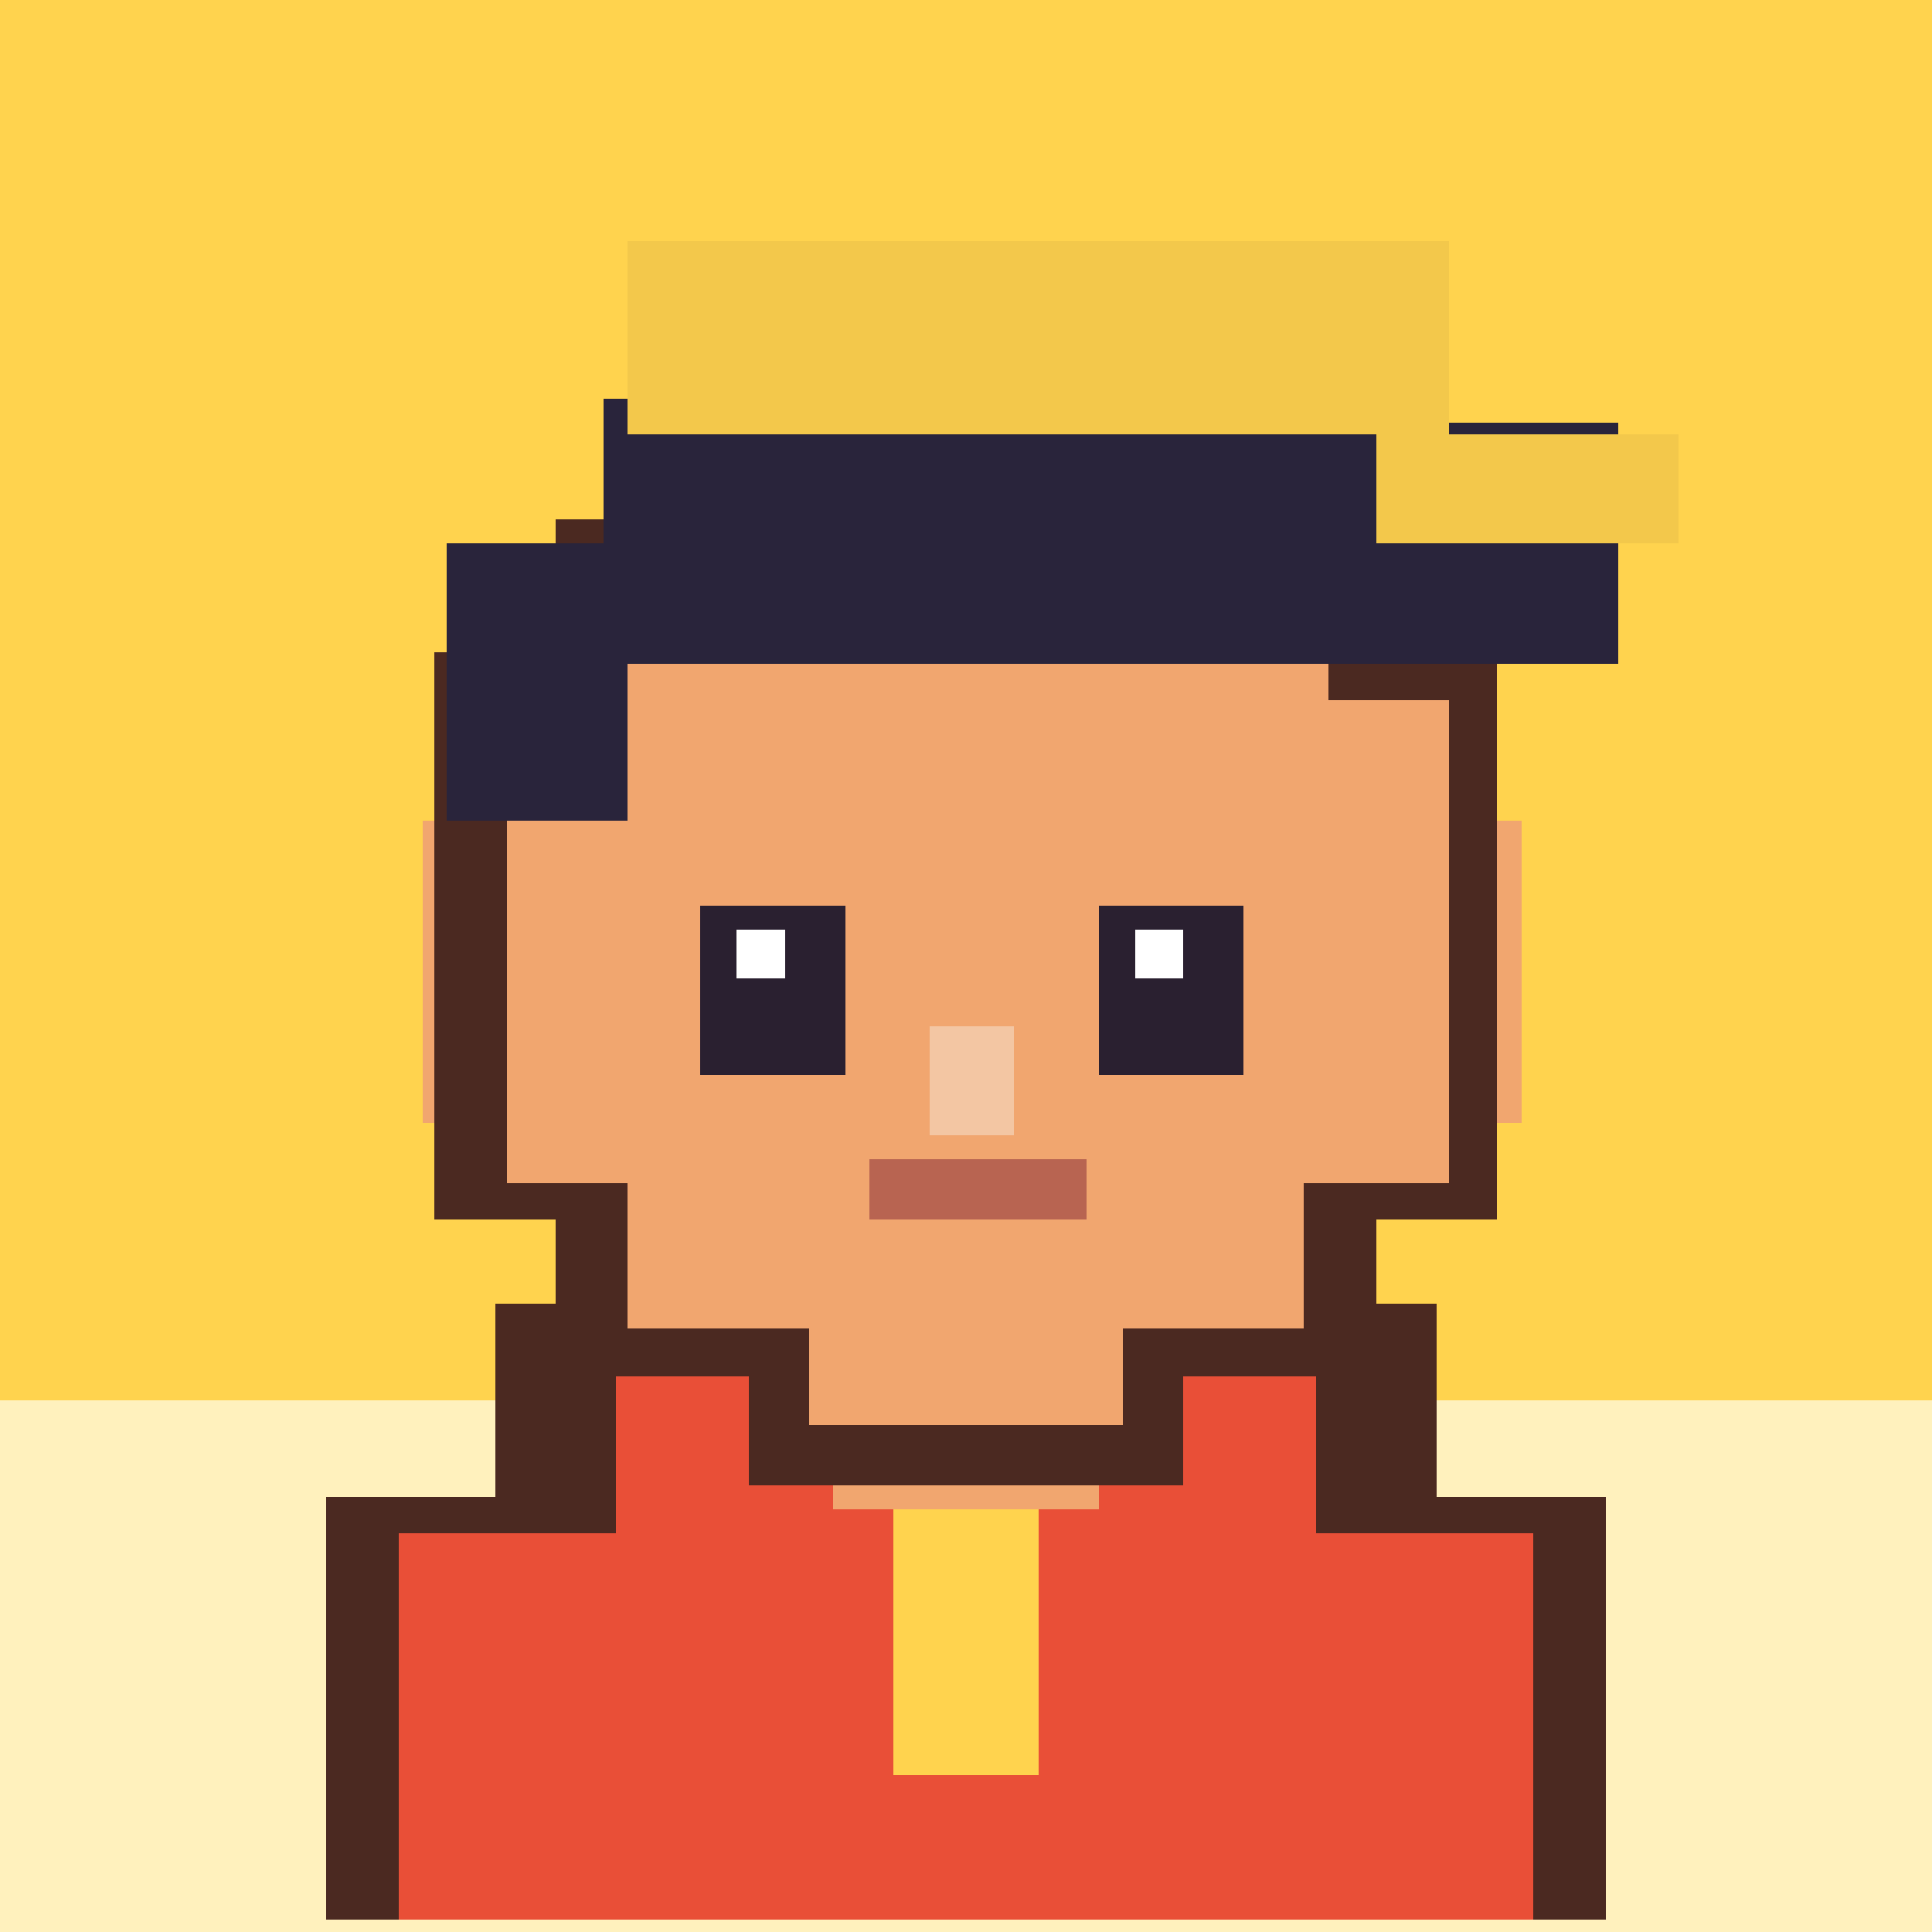
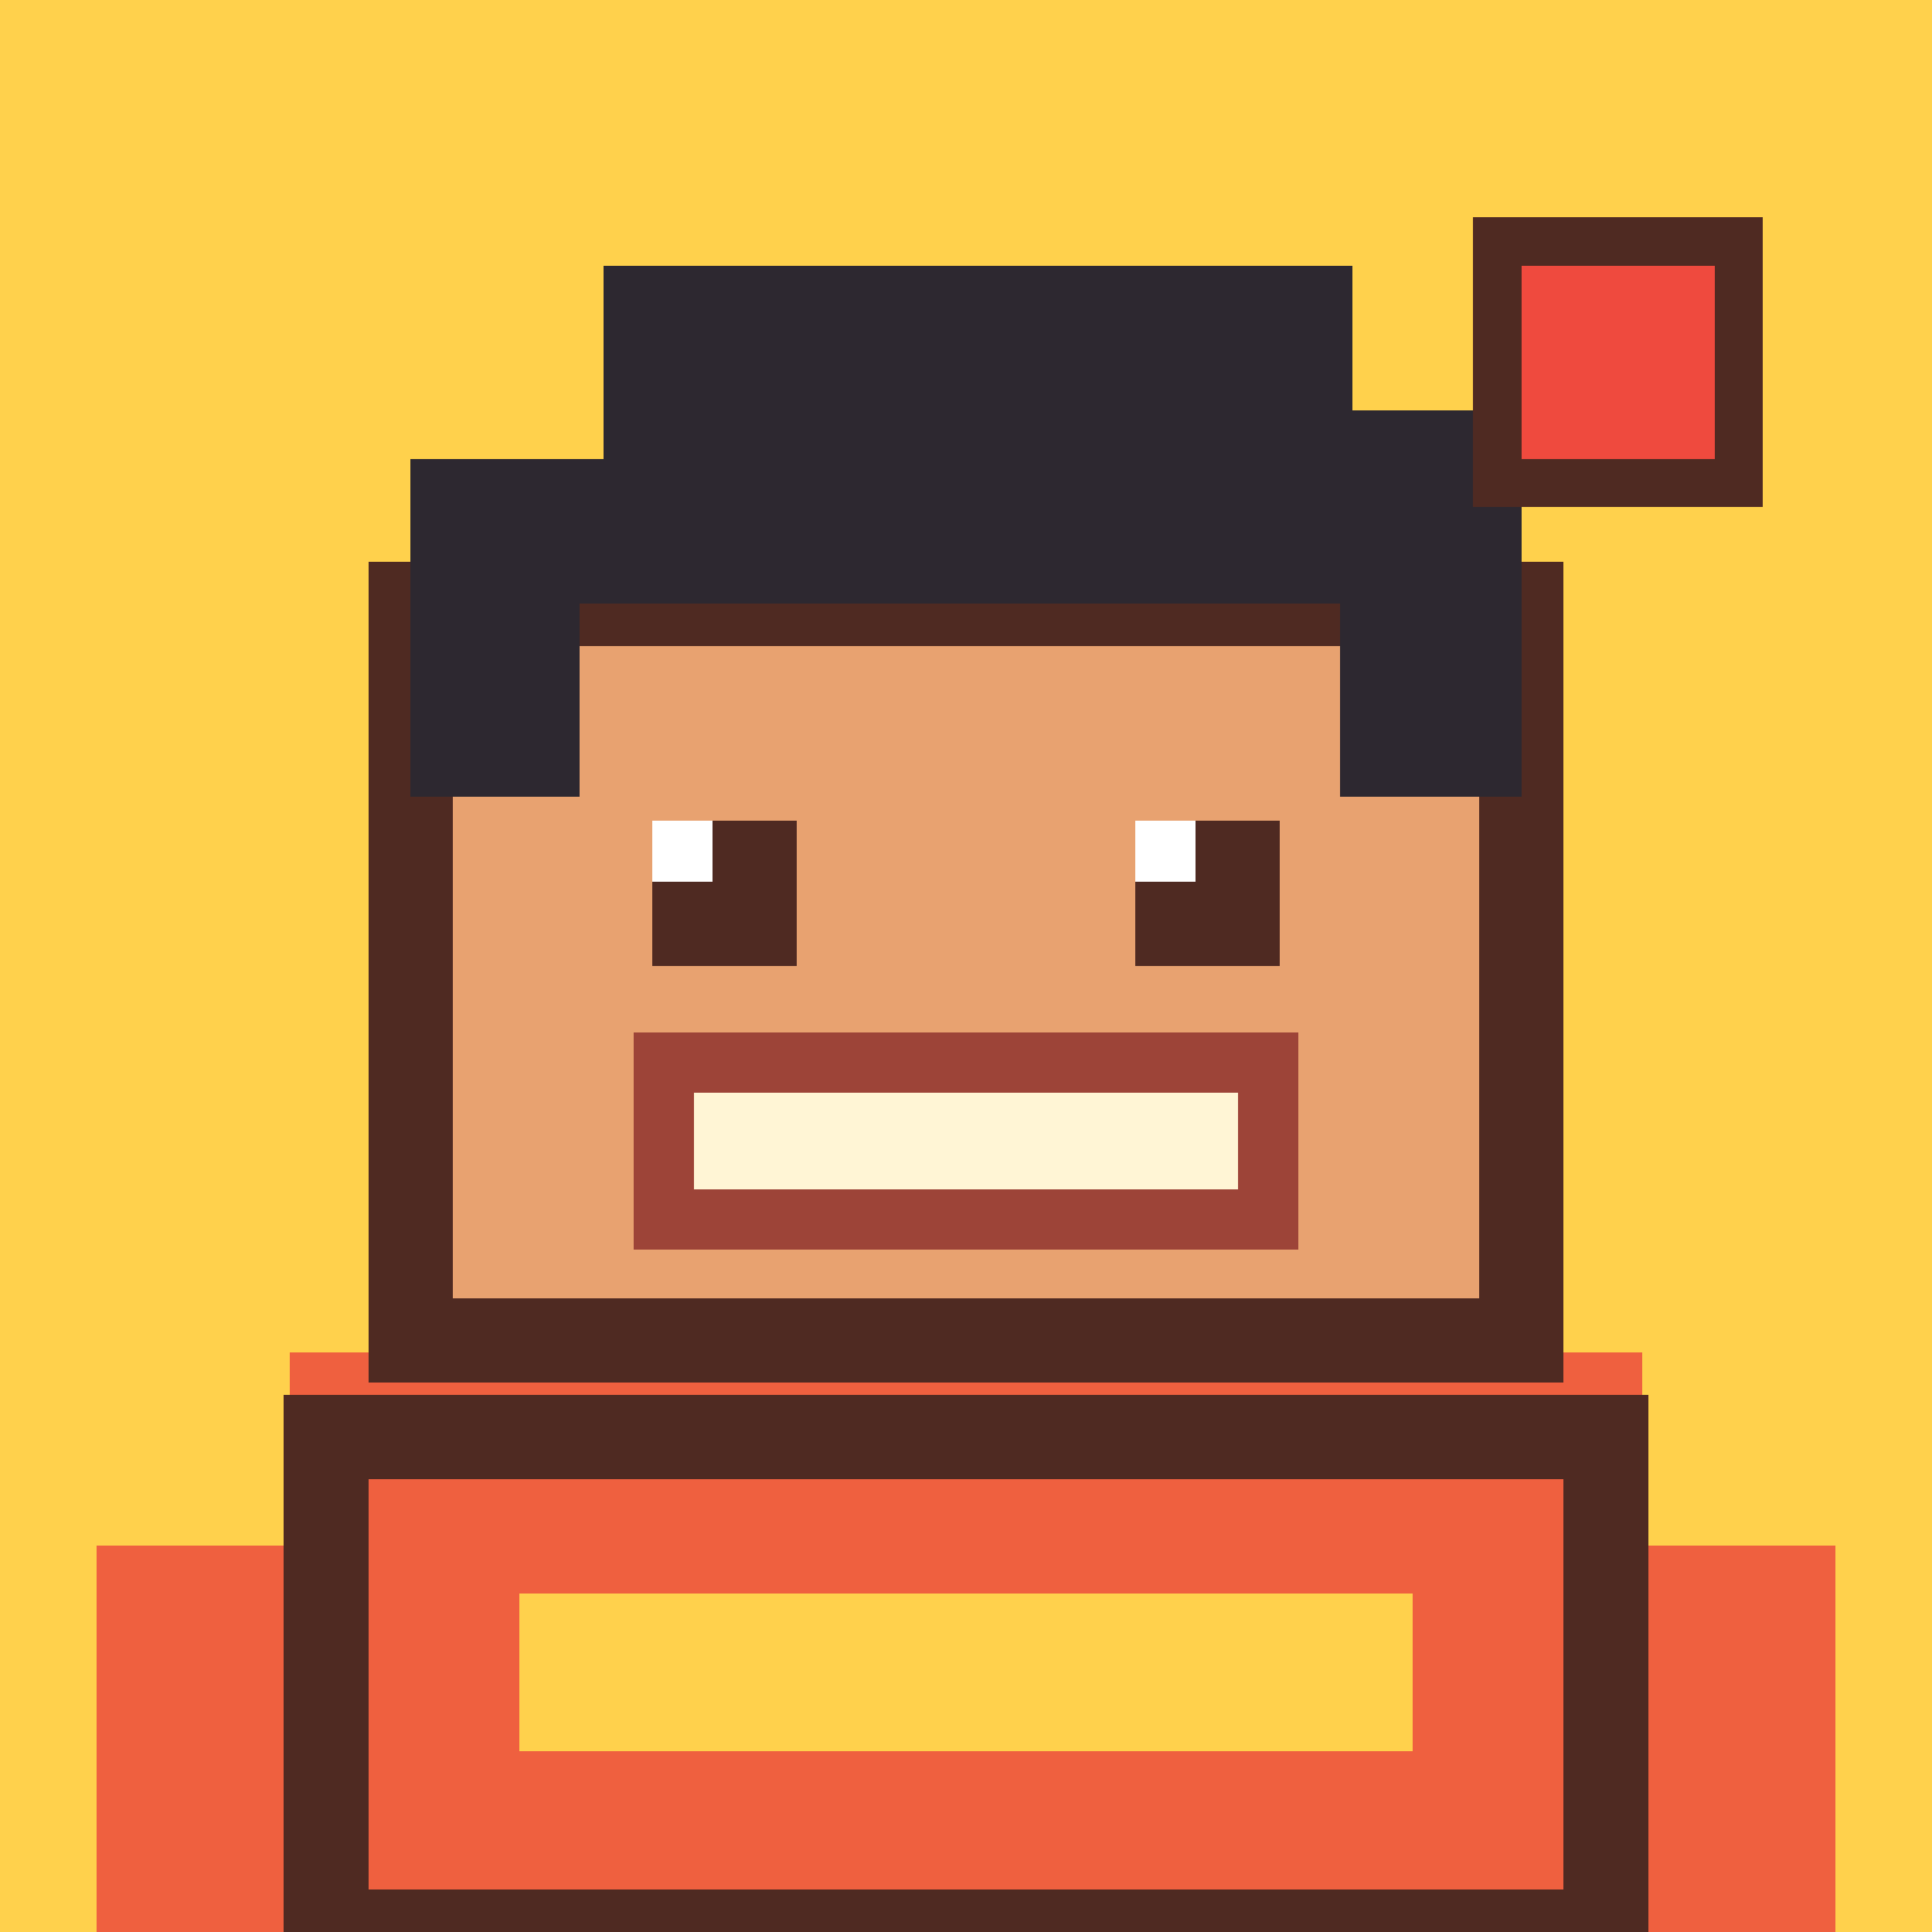
<svg xmlns="http://www.w3.org/2000/svg" viewBox="0 0 160 160" shape-rendering="crispEdges">
-   <path fill="#ffd34e" d="M0 0h160v160H0z" />
-   <path fill="#fff1bd" d="M0 116h160v44H0z" />
-   <path fill="#4b2921" d="M27 159v-35h14v-16h78v16h14v35z" />
-   <path fill="#e94f37" d="M33 159v-32h18v-14h58v14h18v32z" />
-   <path fill="#ffd34e" d="M74 113h12v34H74z" />
-   <path fill="#f1a66f" d="M69 103h22v22H69zM35 68h17v25H35zm73 0h18v25h-18z" />
-   <path fill="#4b2921" d="M46 43h68v11h10v47h-10v13H98v9H62v-9H46v-13H36V54h10z" />
-   <path fill="#f1a66f" d="M50 48h60v10h10v40h-12v12H93v8H67v-8H52V98H42V58h8z" />
-   <path fill="#29243b" d="M37 68V45h13V33h19V27h51v8h14v20H52v13z" />
-   <path fill="#f3c84b" d="M52 20h68v16H52zm62 16h25v9h-25z" />
-   <path fill="#2a2030" d="M58 75h12v14H58zm33 0h12v14H91z" />
-   <path fill="#fff" d="M61 77h4v4h-4zm33 0h4v4h-4z" />
-   <path fill="#b86451" d="M72 96h18v5H72z" />
-   <path fill="#f3c6a3" d="M77 85h7v9h-7z" />
+   <path fill="#ffd14c" d="M0 0h160v160H0z" />
+   <path fill="#ef603f" d="M8 128h16v-16h112v16h16v32H8z" />
+   <path fill="#ef603f" stroke="#4f2a22" stroke-width="7" d="M27 119h106v41H27z" />
+   <path fill="#e8a270" stroke="#4f2a22" stroke-width="7" d="M34 50h92v61H34z" />
+   <path fill="#2d2830" d="M34 38h16V22h62v12h14v32h-15V50H48v16H34z" />
+   <path fill="#4f2a22" d="M54 68h12v12H54zm40 0h12v12H94z" />
+   <path fill="#fff" d="M54 68h5v5h-5zm40 0h5v5h-5z" />
+   <path fill="#fff5d5" stroke="#9d4438" stroke-width="5" d="M55 88h50v13H55z" />
+   <path fill="#ffd14c" d="M43 132h74v13H43z" />
+   <path fill="#ef4a3e" stroke="#4f2a22" stroke-width="4" d="M124 20h20v20h-20z" />
</svg>
